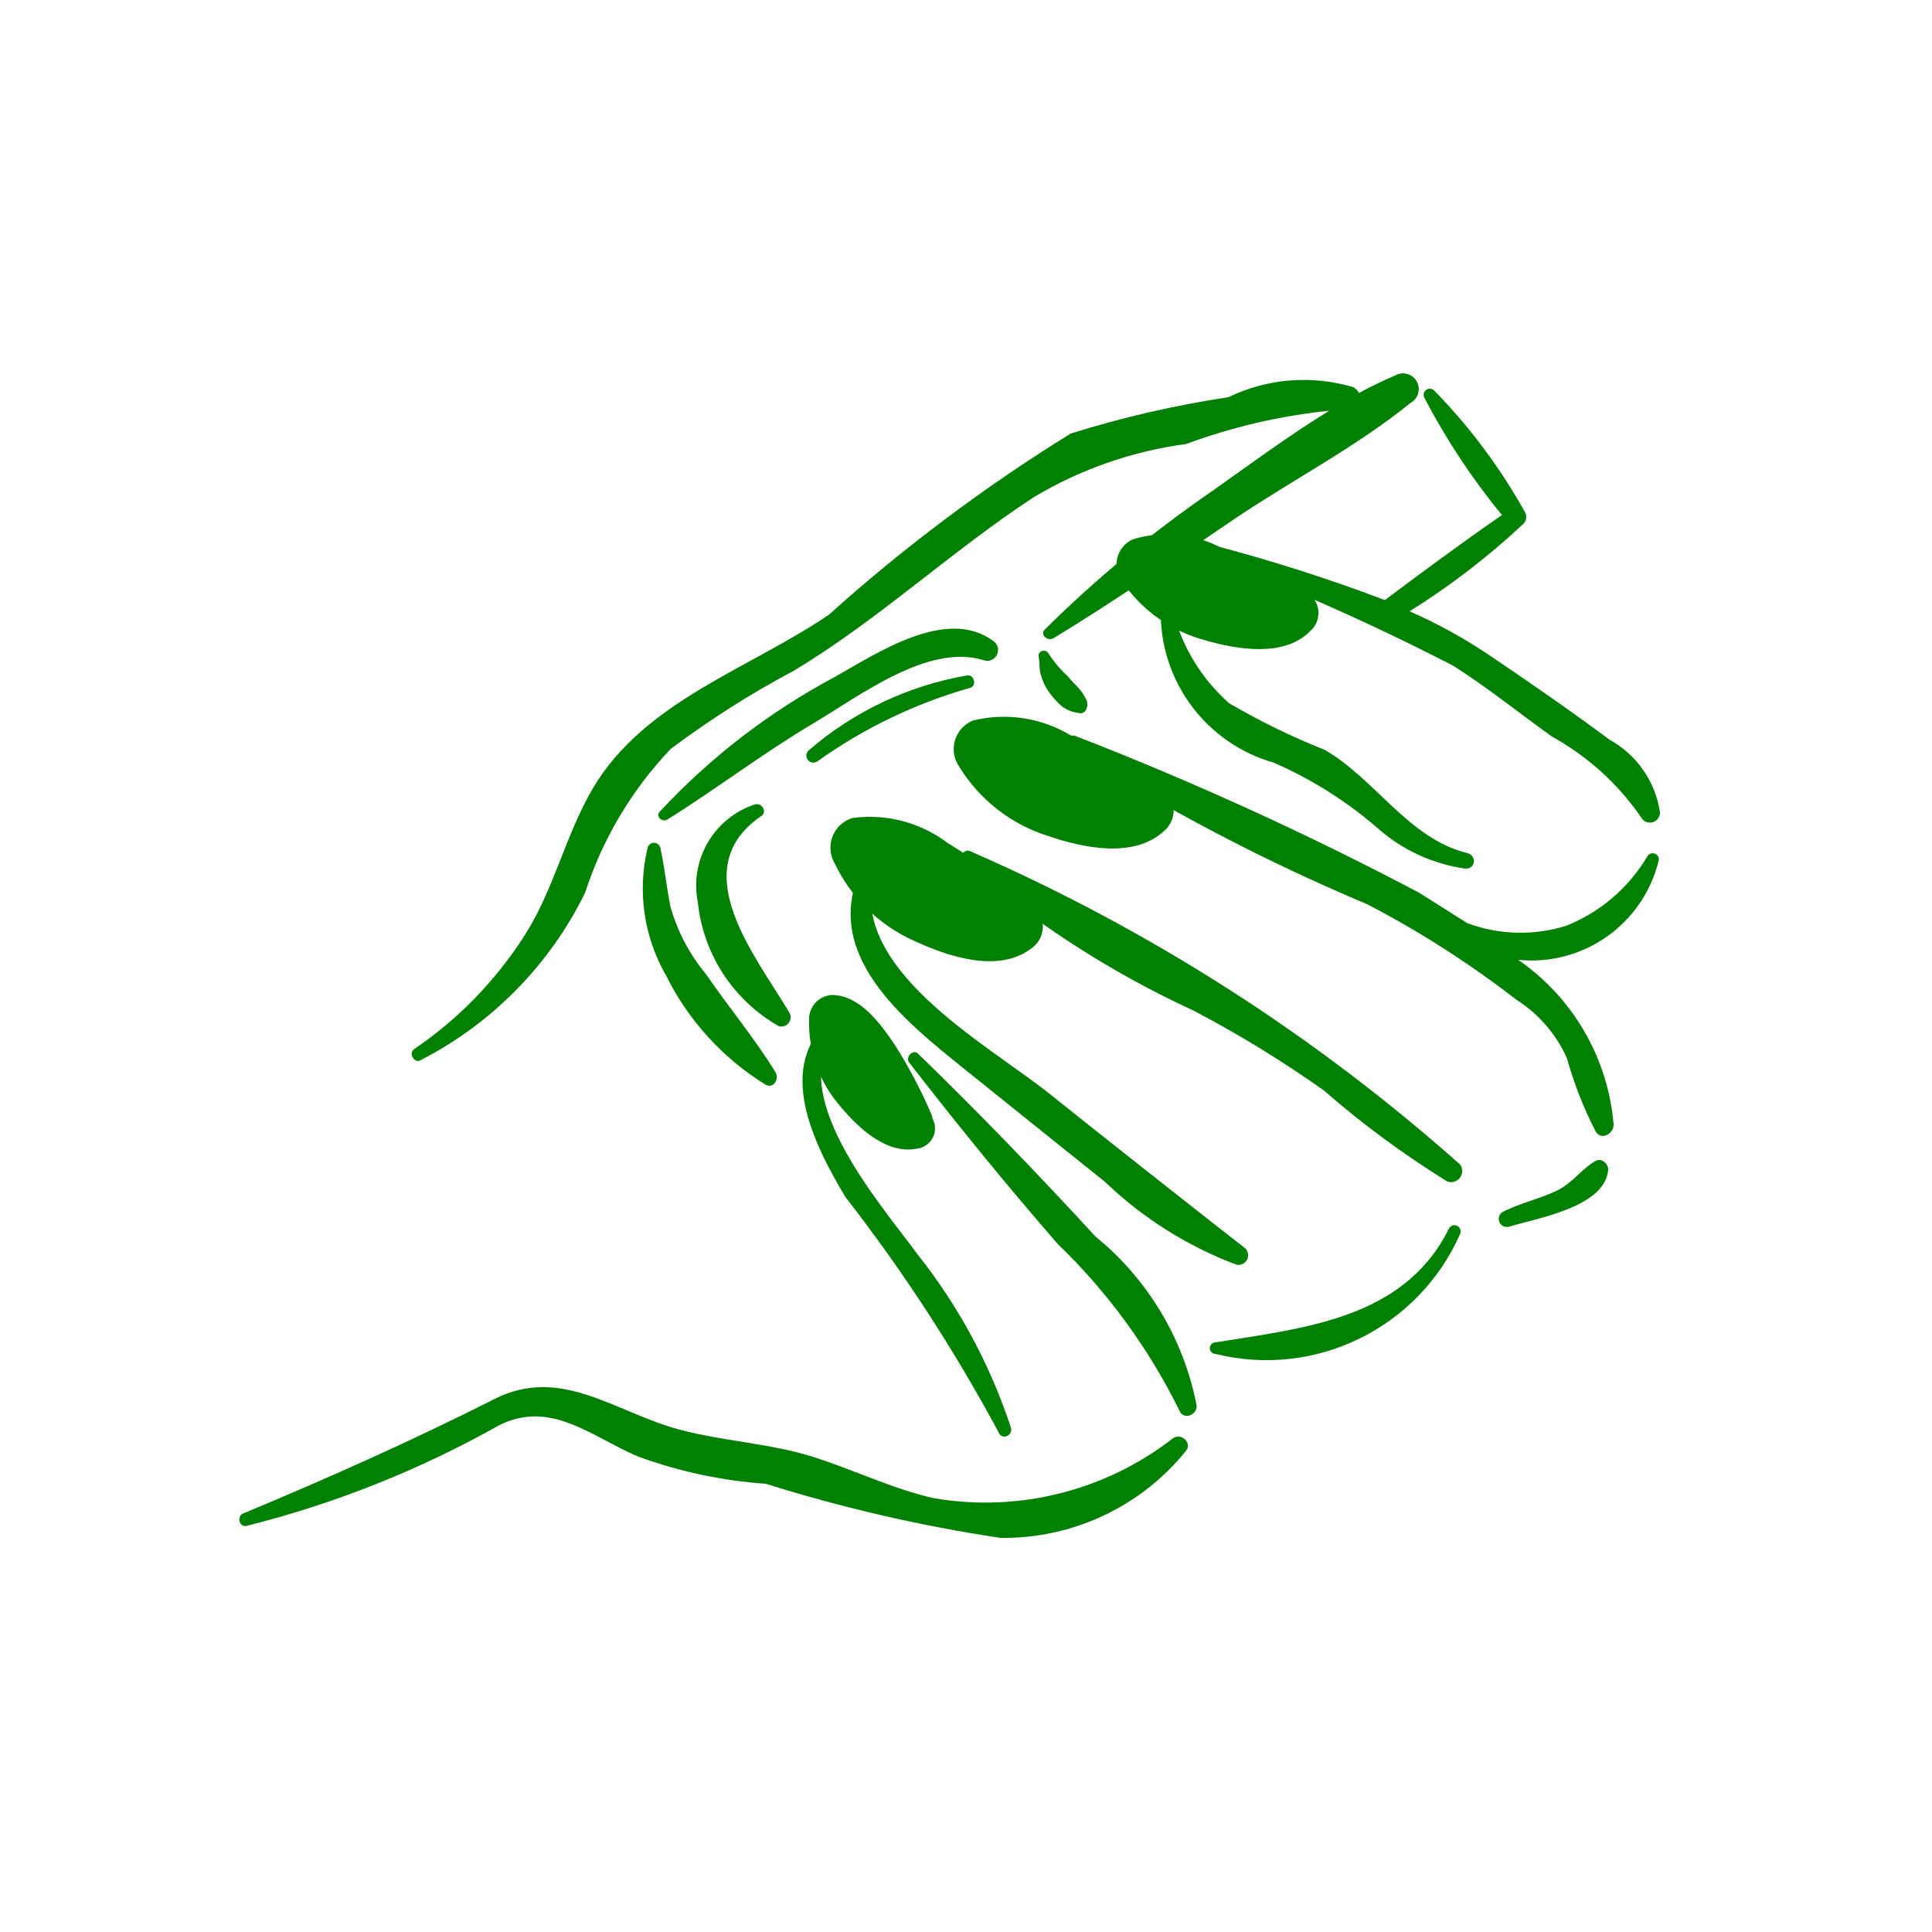
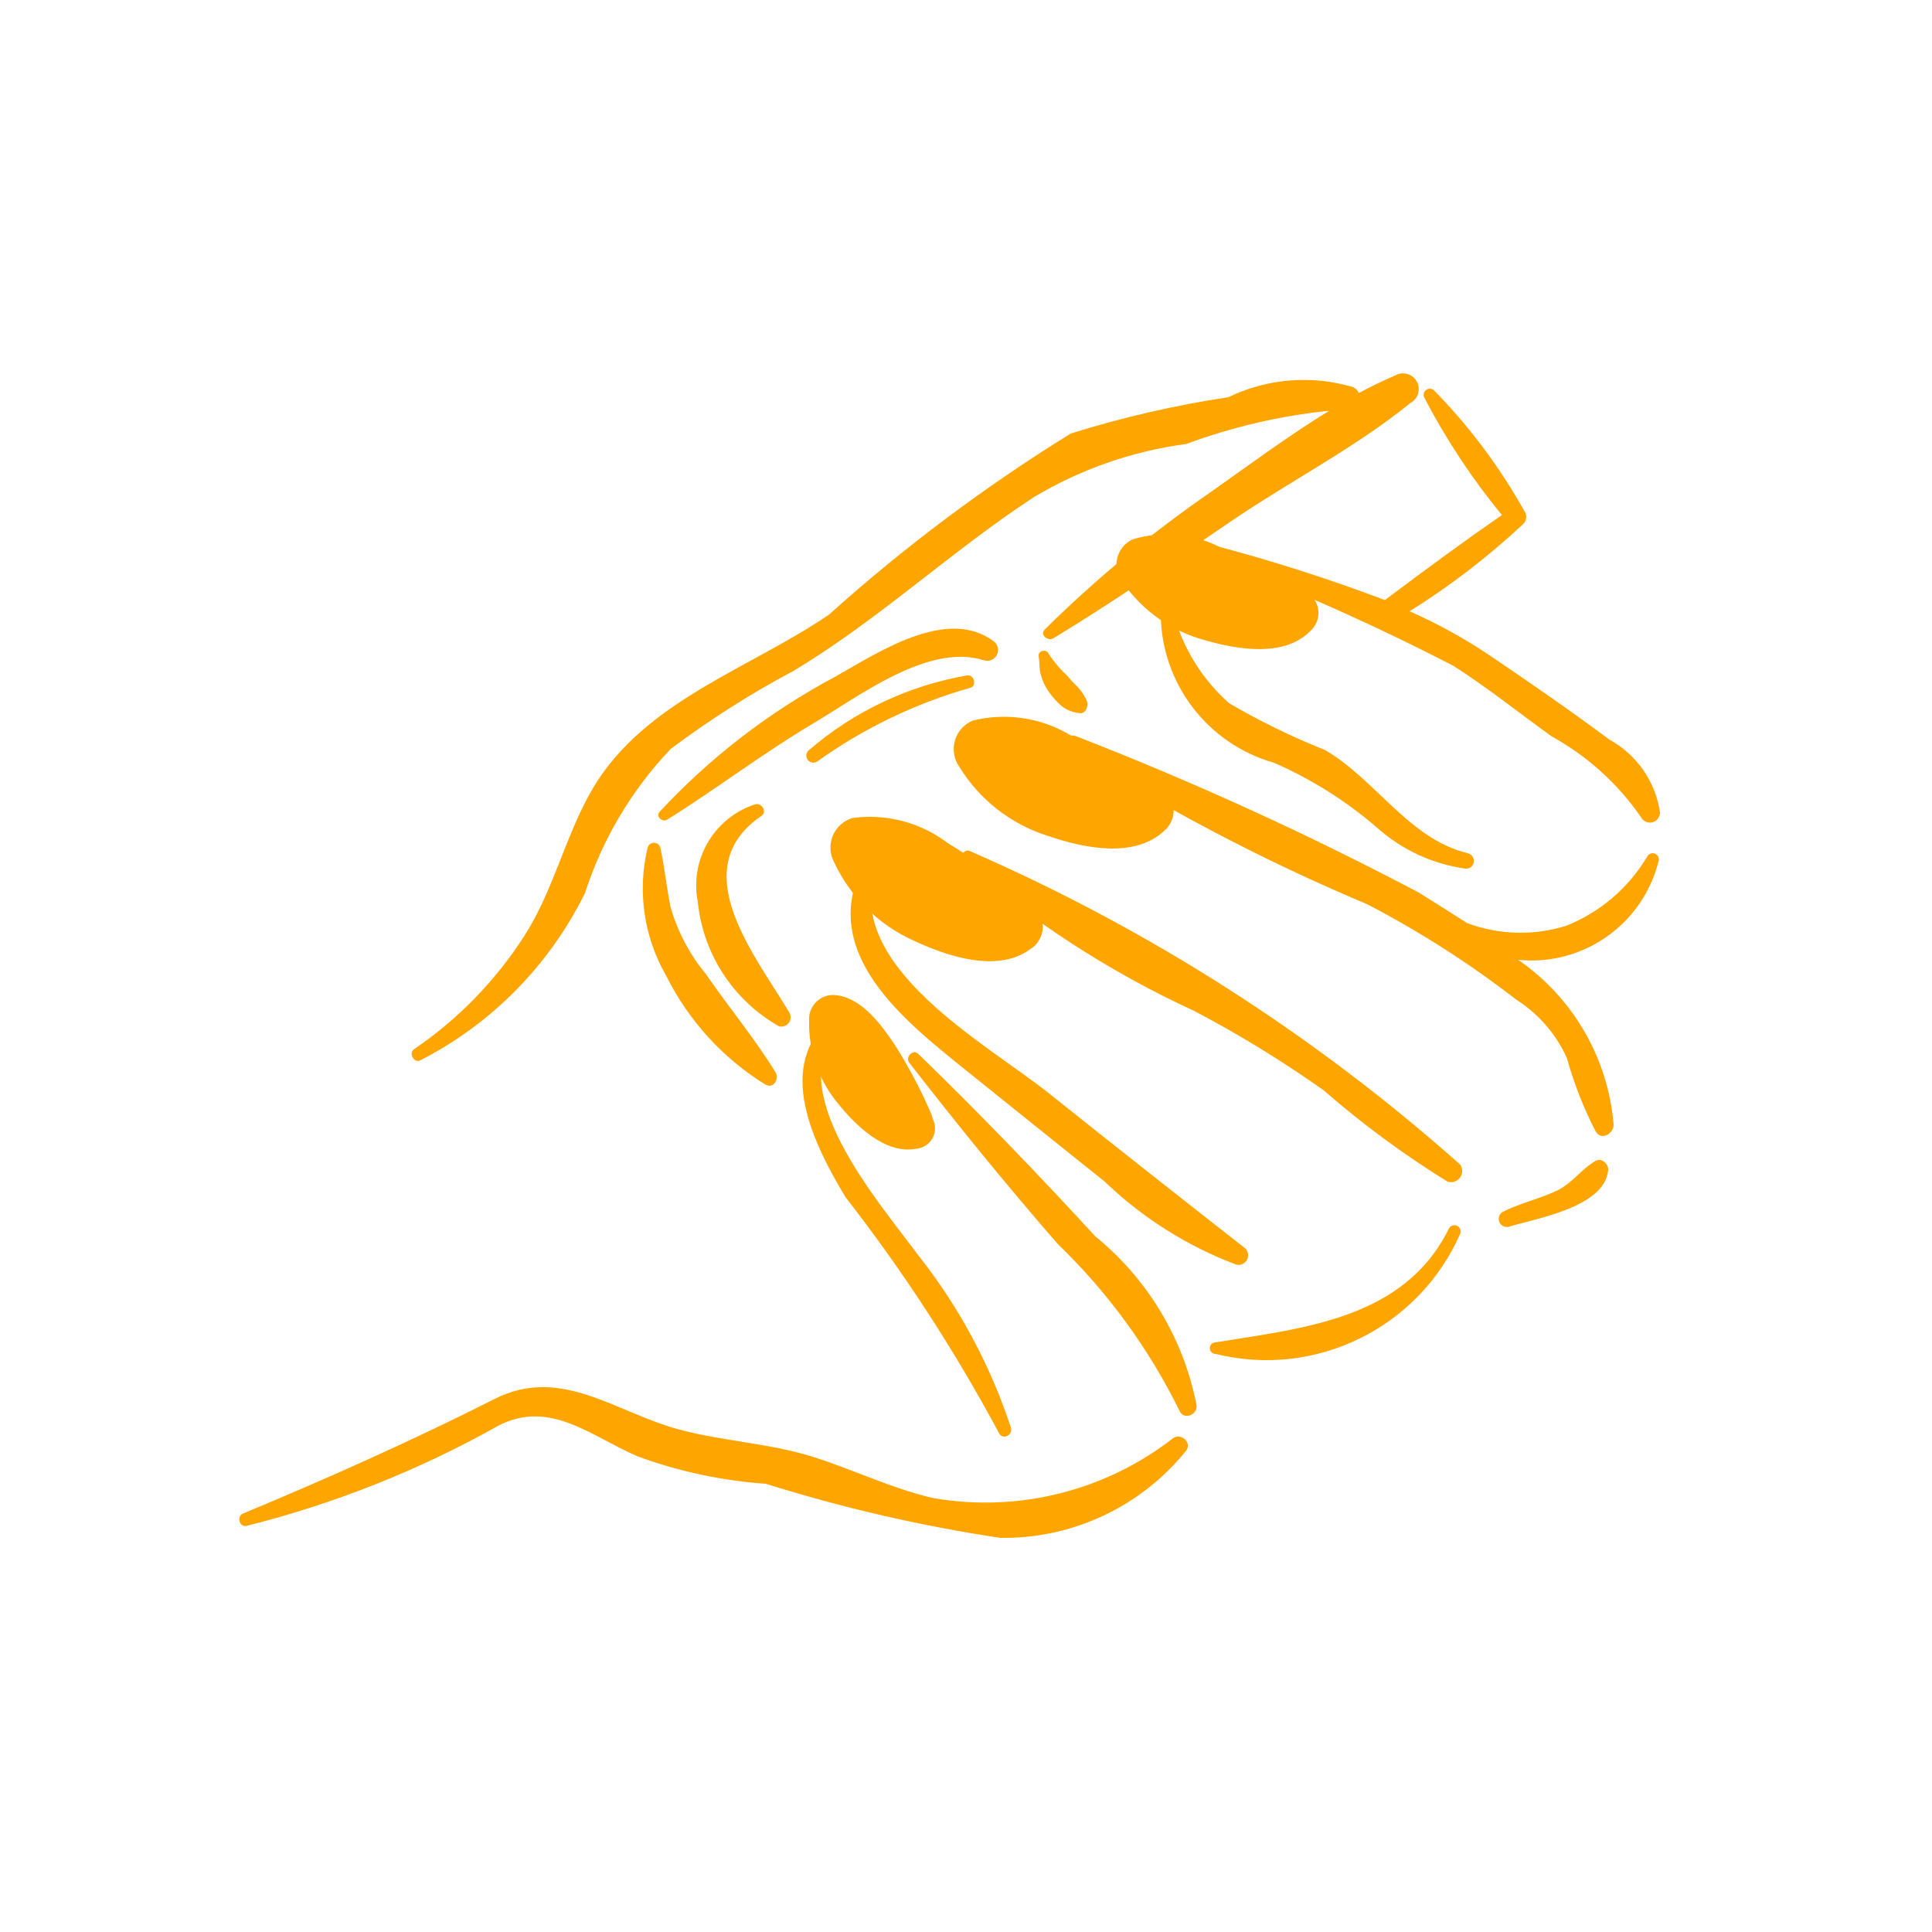
- <svg xmlns="http://www.w3.org/2000/svg" data-name="Layer 1" viewBox="0 0 5 5" x="0px" y="0px" style="fill:green">
+ <svg xmlns="http://www.w3.org/2000/svg" data-name="Layer 1" viewBox="0 0 5 5" x="0px" y="0px" style="fill:orange">
  <path d="M2.616,3.694a1.449,1.449,0,0,0-.24-.446c-.1-.136-.36-.431-.201-.591.014-.014-.003-.039-.019-.025-.154.124-.05.329.032.466a4.319,4.319,0,0,1,.397.61C2.593,3.728,2.623,3.715,2.616,3.694Z" />
  <path d="M2.835,3.2c-.149-.162-.301-.32-.459-.473-.013-.013-.034.009-.023.023.124.16.251.316.384.469a1.551,1.551,0,0,1,.315.431c.01.026.046.013.045-.012A.748.748,0,0,0,2.835,3.2Z" />
  <path d="M3.223,3.231c-.17-.133-.34-.267-.509-.402-.162-.129-.53-.327-.449-.579a.017.017,0,0,0-.031-.012c-.117.229.107.404.266.532q.179.144.359.288a.999.999,0,0,0,.341.215A.025.025,0,0,0,3.223,3.231Z" />
  <path d="M3.749,3.181c-.116.233-.376.256-.603.293a.015.015,0,0,0,0.0.03.548.548,0,0,0,.633-.311A.016.016,0,0,0,3.749,3.181Z" />
  <path d="M3.779,3.014a4.788,4.788,0,0,0-1.268-.811c-.014-.008-.031.014-.019.026a2.492,2.492,0,0,0,.598.387,2.965,2.965,0,0,1,.336.206,2.429,2.429,0,0,0,.32.236A.029.029,0,0,0,3.779,3.014Z" />
  <path d="M4.264,2.215a.428.428,0,0,1-.211.181.395.395,0,0,1-.256-.007c-.042-.027-.084-.053-.125-.079a8.503,8.503,0,0,0-.888-.405c-.018-.008-.032.018-.017.03a5.064,5.064,0,0,0,.771.405,2.564,2.564,0,0,1,.386.247.35.35,0,0,1,.131.151.994.994,0,0,0,.075.191c.015.024.047.004.046-.019a.576.576,0,0,0-.247-.426.339.339,0,0,0,.364-.258A.016.016,0,0,0,4.264,2.215Z" />
  <path d="M3.798,2.208c-.152-.037-.239-.192-.369-.267a1.841,1.841,0,0,1-.248-.121.475.475,0,0,1-.144-.233.017.017,0,0,0-.033.005.403.403,0,0,0,.293.382,1.059,1.059,0,0,1,.268.169.431.431,0,0,0,.228.105C3.819,2.249,3.822,2.214,3.798,2.208Z" />
  <path d="M4.165,1.914c-.102-.076-.208-.149-.313-.22a1.336,1.336,0,0,0-.204-.112,1.902,1.902,0,0,0,.292-.224.026.026,0,0,0,.008-.03,1.471,1.471,0,0,0-.237-.318.016.016,0,0,0-.025.019,1.762,1.762,0,0,0,.201.304c-.103.071-.203.145-.303.22a4.389,4.389,0,0,0-.452-.144.016.016,0,0,0-.011.029A6.114,6.114,0,0,1,3.761,1.723c.088.056.17.122.255.183a.678.678,0,0,1,.231.209.026.026,0,0,0,.049-.013A.258.258,0,0,0,4.165,1.914Z" />
  <path d="M3.612.971c-.032.014-.064.029-.095.046A.033.033,0,0,0,3.502,1.002a.447.447,0,0,0-.323.026,2.715,2.715,0,0,0-.408.094,4.389,4.389,0,0,0-.626.469c-.206.14-.476.223-.61.448-.072.122-.101.263-.178.383a1.02,1.02,0,0,1-.285.293c-.016.01-0.0.038.016.029a.965.965,0,0,0,.426-.433.976.976,0,0,1,.222-.373,2.441,2.441,0,0,1,.318-.202c.22-.132.407-.309.621-.449a1.034,1.034,0,0,1,.395-.138,1.508,1.508,0,0,1,.37-.086c-.106.065-.208.141-.306.21a3.17,3.17,0,0,0-.43.356c-.014.014.008.031.022.023.158-.096.31-.201.463-.305.15-.102.321-.19.461-.304A.04.04,0,0,0,3.612.971Z" />
  <path d="M3.036,3.722a.791.791,0,0,1-.621.155c-.108-.025-.207-.074-.312-.107-.112-.035-.231-.04-.344-.07-.168-.045-.307-.167-.48-.079-.214.108-.429.204-.65.296-.017.007-.01.036.009.032a2.645,2.645,0,0,0,.653-.26c.133-.068.24.029.359.08a1.206,1.206,0,0,0,.332.071,4.012,4.012,0,0,0,.607.14.606.606,0,0,0,.481-.226C3.085,3.733,3.057,3.708,3.036,3.722Z" />
  <path d="M2.007,2.775c-.054-.088-.121-.168-.18-.254a.476.476,0,0,1-.092-.175c-.01-.05-.015-.101-.026-.152a.017.017,0,0,0-.033 0.0.451.451,0,0,0,.048.331.695.695,0,0,0,.257.282C2.003,2.819,2.017,2.791,2.007,2.775Z" />
  <path d="M2.572,1.66c-.121-.092-.303.031-.41.091a1.733,1.733,0,0,0-.455.35c-.011.013.008.028.02.02.128-.08.248-.172.378-.249.118-.07.296-.207.439-.164A.028.028,0,0,0,2.572,1.66Z" />
  <path d="M2.81,1.808a.13.13,0,0,0-.02-.029c-.009-.009-.018-.018-.026-.028a.314.314,0,0,1-.05-.059c-.006-.014-.029-.008-.026.007.003.015.001.03.005.045a.138.138,0,0,0,.021.046.202.202,0,0,0,.032.036.084.084,0,0,0,.045.019C2.811,1.851,2.82,1.823,2.81,1.808Z" />
  <path d="M2.503,1.748a.847.847,0,0,0-.409.193A.018.018,0,0,0,2.116,1.97a1.28,1.28,0,0,1,.395-.19C2.529,1.775,2.521,1.745,2.503,1.748Z" />
  <path d="M2.043,2.621c-.084-.143-.275-.371-.073-.509.017-.011.001-.036-.017-.03a.221.221,0,0,0-.147.253.418.418,0,0,0,.21.321A.024.024,0,0,0,2.043,2.621Z" />
  <path d="M4.13,3.004c-.037.021-.059.056-.098.076-.047.023-.098.033-.144.057a.021.021,0,0,0,.016.038c.071-.022.249-.05.258-.147C4.163,3.013,4.146,2.996,4.13,3.004Z" />
  <path d="M2.905,1.506a.072.072,0,0,1,.026-.11.302.302,0,0,1,.23.022,1.484,1.484,0,0,1,.209.106l.01.008a.062.062,0,0,1,.011.101c-.067.069-.189.048-.272.024A.376.376,0,0,1,2.905,1.506Z" />
  <path d="M2.094,2.64a.062.062,0,0,1,.073-.064c.066.009.116.079.15.13a1.277,1.277,0,0,1,.094.179l.003.011a.053.053,0,0,1-.043.077c-.081.015-.157-.061-.203-.118A.324.324,0,0,1,2.094,2.64Z" />
  <path d="M2.483,1.985A.08.08,0,0,1,2.517,1.865a.334.334,0,0,1,.252.037,1.639,1.639,0,0,1,.225.128l.011.009a.069.069,0,0,1,.007.112c-.078.072-.211.043-.301.012A.415.415,0,0,1,2.483,1.985Z" />
  <path d="M2.159,2.232a.08.08,0,0,1,.047-.115.334.334,0,0,1,.247.065,1.639,1.639,0,0,1,.21.152l.01.01a.069.069,0,0,1-.006.112c-.085.063-.215.019-.301-.021A.415.415,0,0,1,2.159,2.232Z" />
</svg>
